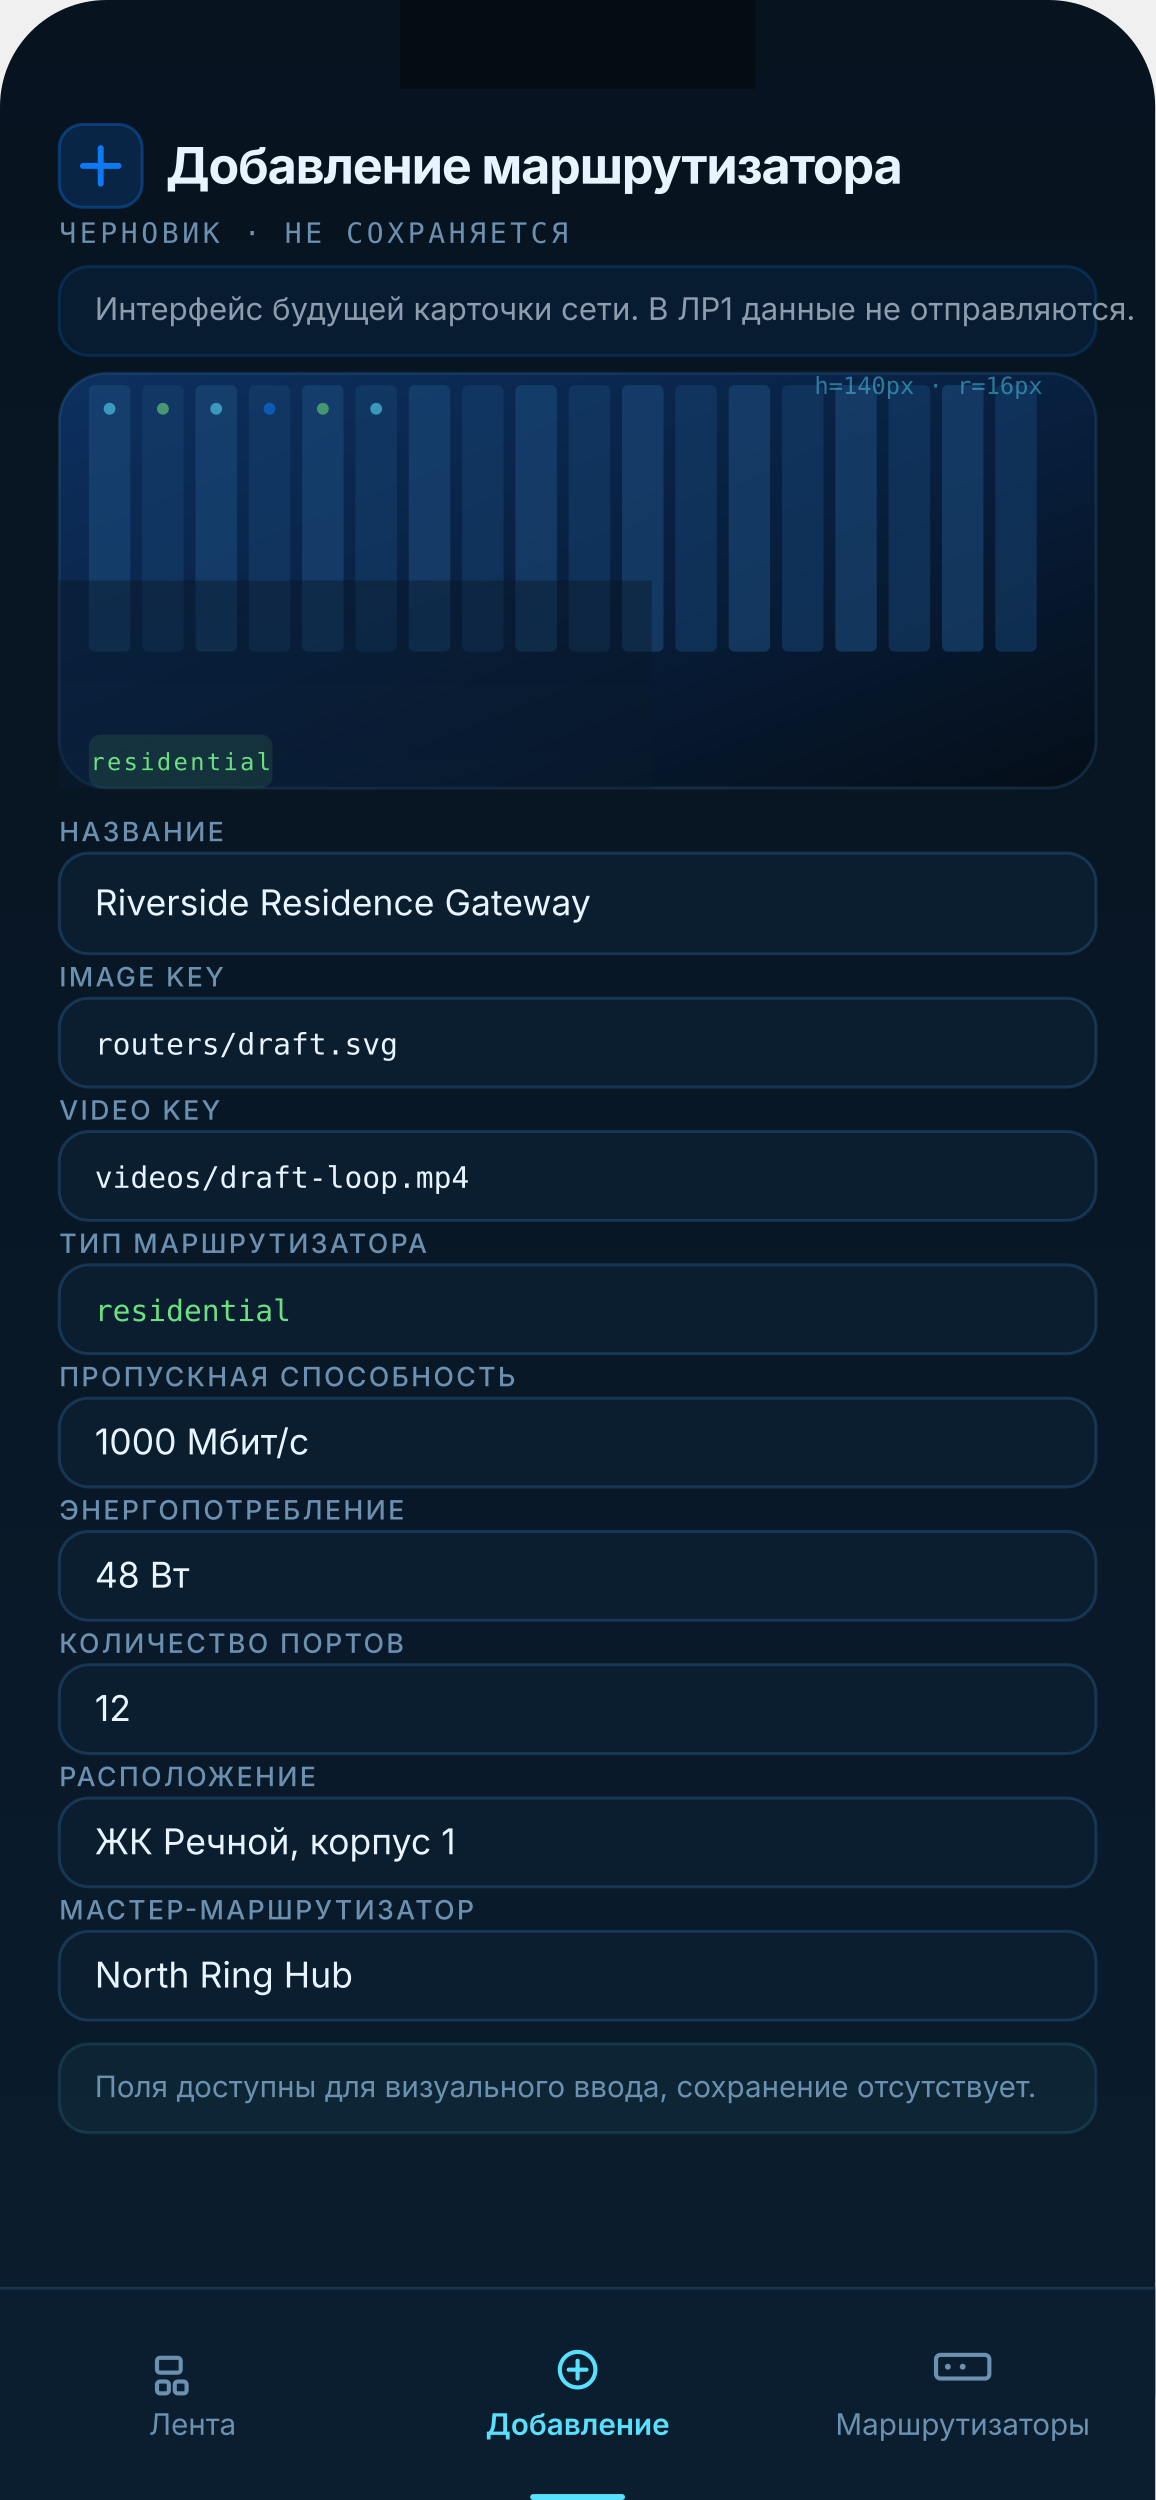
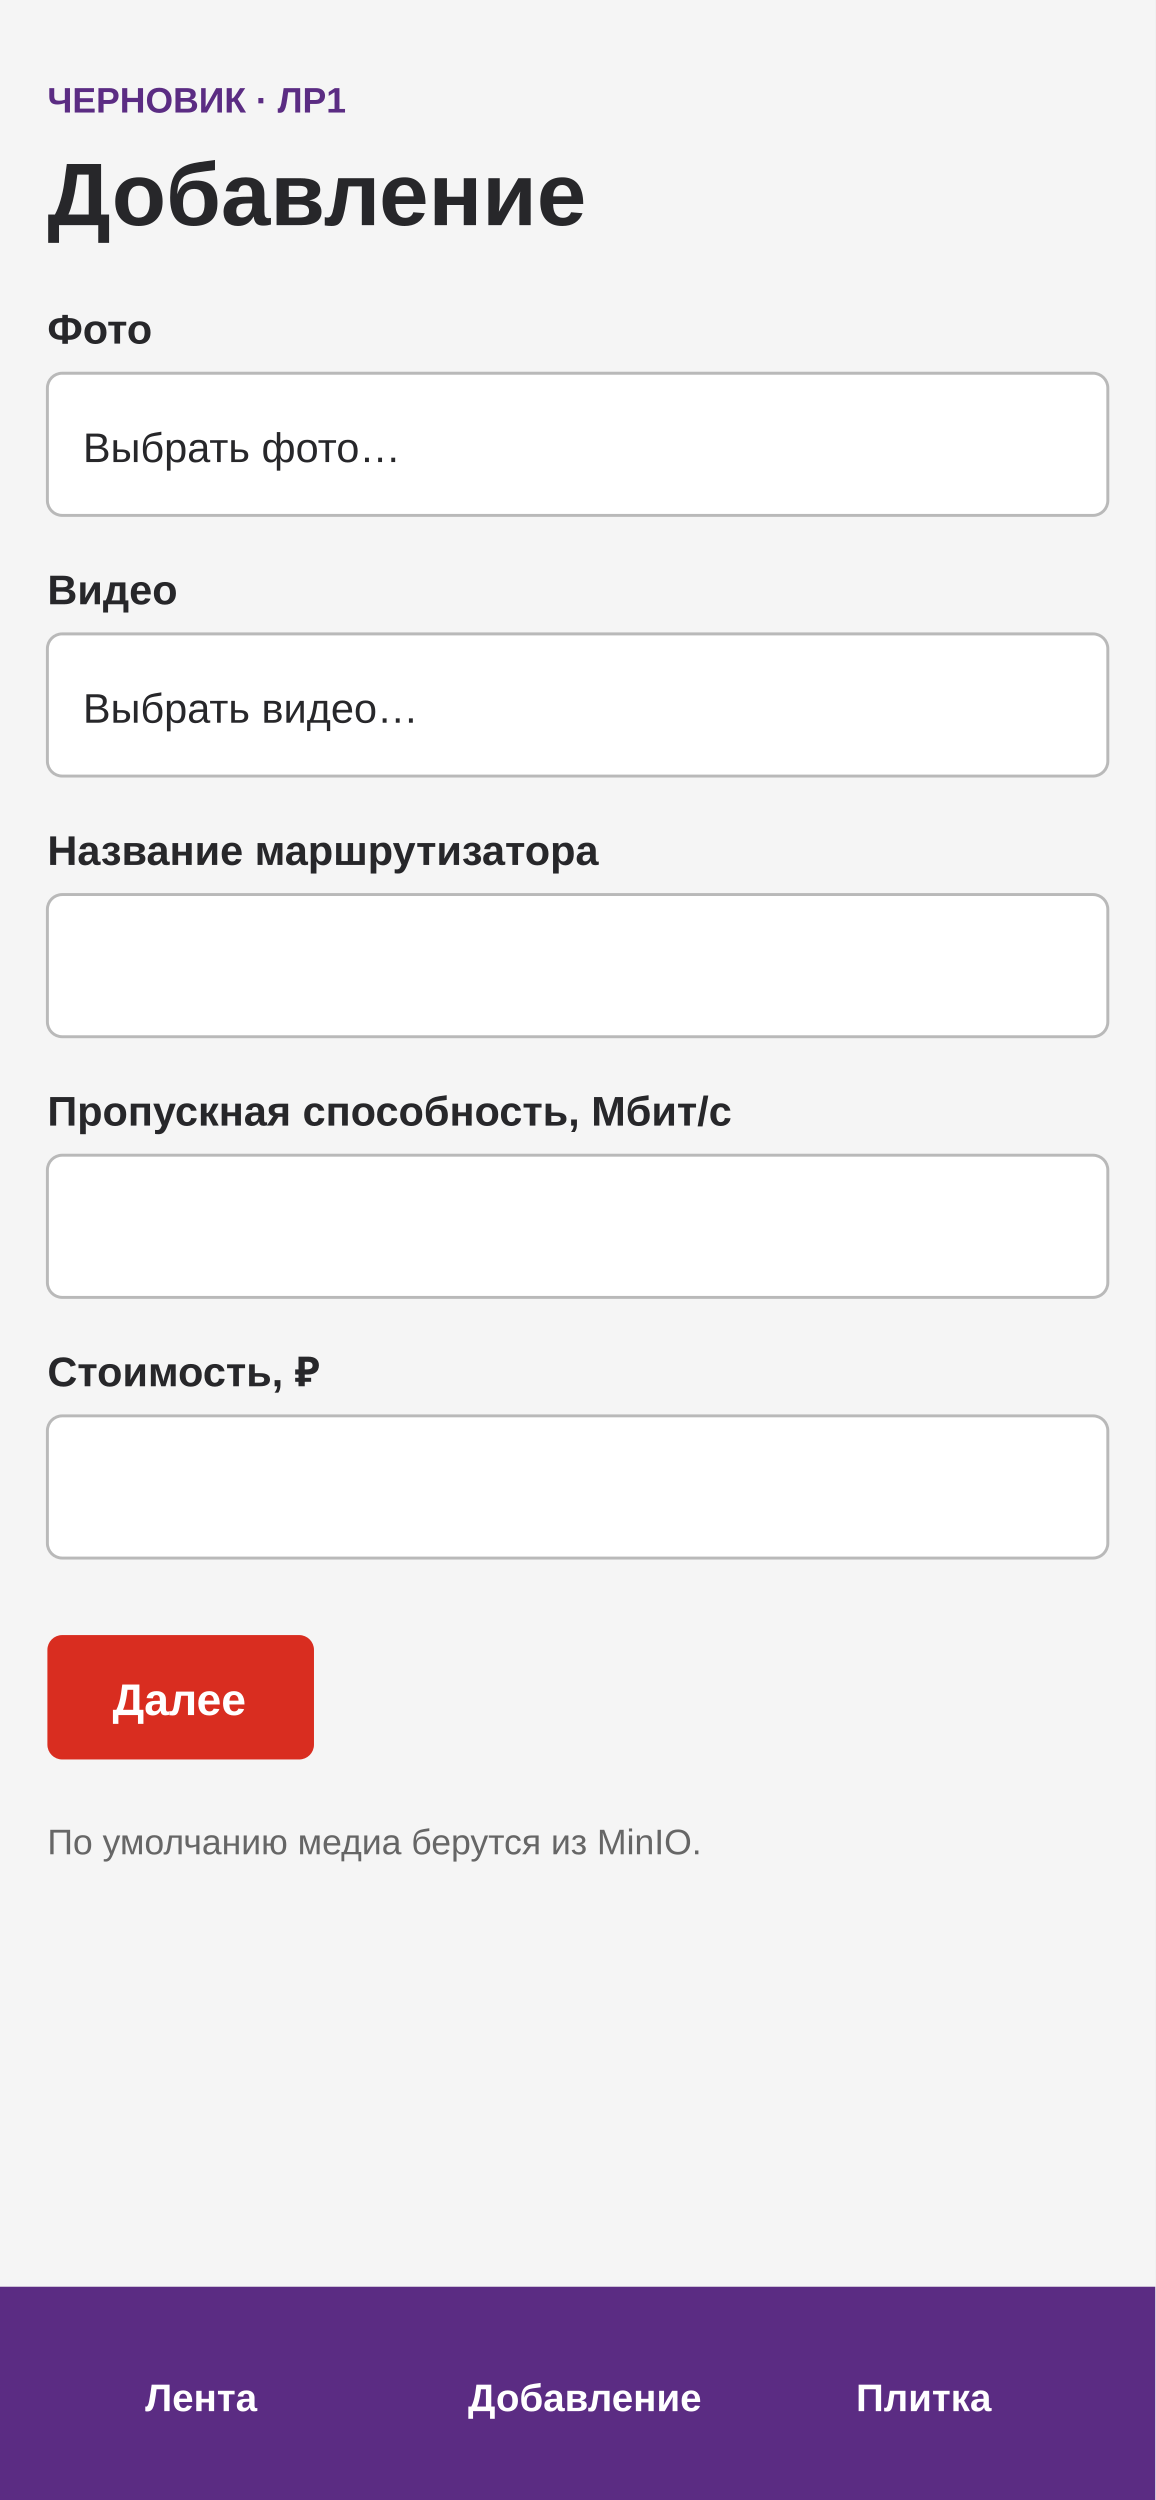
<svg xmlns="http://www.w3.org/2000/svg" width="390" height="844" viewBox="0 0 390 844">
-   <defs>
-     <linearGradient id="bgGrad2" x1="0" y1="0" x2="0" y2="1">
-       <stop offset="0%" stop-color="#07131F" />
-       <stop offset="100%" stop-color="#0a1c2e" />
-     </linearGradient>
-     <linearGradient id="previewGrad" x1="0" y1="0" x2="1" y2="1">
-       <stop offset="0%" stop-color="#0d3060" />
-       <stop offset="50%" stop-color="#082040" />
-       <stop offset="100%" stop-color="#050e18" />
-     </linearGradient>
-     <clipPath id="frameClip2">
-       <rect x="0" y="0" width="390" height="844" rx="36" />
-     </clipPath>
-     <clipPath id="previewClip">
-       <rect x="20" y="126" width="350" height="140" rx="16" />
-     </clipPath>
-   </defs>
-   <rect width="390" height="844" rx="36" fill="url(#bgGrad2)" clip-path="url(#frameClip2)" />
-   <rect x="135" y="0" width="120" height="30" rx="0" fill="#040c14" />
-   <rect x="135" y="14" width="120" height="16" rx="8" fill="#040c14" />
-   <rect x="20" y="42" width="28" height="28" rx="8" fill="rgba(13,121,242,0.18)" stroke="rgba(13,121,242,0.35)" stroke-width="1" />
-   <path d="M34 50v12M28 56h12" stroke="#0D79F2" stroke-width="2" stroke-linecap="round" />
-   <text x="56" y="62" font-family="Inter, sans-serif" font-size="17" font-weight="700" fill="#E8F4FF" letter-spacing="-0.4">Добавление маршрутизатора</text>
-   <text x="20" y="82" font-family="'JetBrains Mono', monospace" font-size="9.5" fill="#6B90B0" letter-spacing="1.2">ЧЕРНОВИК · НЕ СОХРАНЯЕТСЯ</text>
-   <rect x="20" y="90" width="350" height="30" rx="10" fill="rgba(13,121,242,0.08)" stroke="rgba(13,121,242,0.2)" stroke-width="1" />
-   <text x="32" y="108" font-family="Inter, sans-serif" font-size="10.5" fill="rgba(232,244,255,0.6)">Интерфейс будущей карточки сети. В ЛР1 данные не отправляются.</text>
-   <rect x="20" y="126" width="350" height="140" rx="16" fill="url(#previewGrad)" clip-path="url(#previewClip)" />
-   <g clip-path="url(#previewClip)" opacity="0.6">
-     <rect x="30" y="130" width="14" height="90" rx="2" fill="#1a4a7a" />
-     <rect x="48" y="130" width="14" height="90" rx="2" fill="#143d6a" />
-     <rect x="66" y="130" width="14" height="90" rx="2" fill="#1a4a7a" />
-     <rect x="84" y="130" width="14" height="90" rx="2" fill="#143d6a" />
-     <rect x="102" y="130" width="14" height="90" rx="2" fill="#1a4a7a" />
-     <rect x="120" y="130" width="14" height="90" rx="2" fill="#143d6a" />
-     <rect x="138" y="130" width="14" height="90" rx="2" fill="#1a4a7a" />
-     <rect x="156" y="130" width="14" height="90" rx="2" fill="#143d6a" />
-     <rect x="174" y="130" width="14" height="90" rx="2" fill="#1a4a7a" />
-     <rect x="192" y="130" width="14" height="90" rx="2" fill="#143d6a" />
-     <rect x="210" y="130" width="14" height="90" rx="2" fill="#1a4a7a" />
-     <rect x="228" y="130" width="14" height="90" rx="2" fill="#143d6a" />
-     <rect x="246" y="130" width="14" height="90" rx="2" fill="#1a4a7a" />
-     <rect x="264" y="130" width="14" height="90" rx="2" fill="#143d6a" />
-     <rect x="282" y="130" width="14" height="90" rx="2" fill="#1a4a7a" />
-     <rect x="300" y="130" width="14" height="90" rx="2" fill="#143d6a" />
-     <rect x="318" y="130" width="14" height="90" rx="2" fill="#1a4a7a" />
-     <rect x="336" y="130" width="14" height="90" rx="2" fill="#143d6a" />
-     <circle cx="37" cy="138" r="2" fill="#58E1FF" />
-     <circle cx="55" cy="138" r="2" fill="#6CE080" />
-     <circle cx="73" cy="138" r="2" fill="#58E1FF" />
-     <circle cx="91" cy="138" r="2" fill="#0D79F2" />
-     <circle cx="109" cy="138" r="2" fill="#6CE080" />
-     <circle cx="127" cy="138" r="2" fill="#58E1FF" />
+   <rect width="390" height="844" fill="#F5F5F5" />
+   <text x="16" y="38" font-family="Arial" font-size="12" font-weight="bold" fill="#5B2C83">ЧЕРНОВИК · ЛР1</text>
+   <text x="16" y="76" font-family="Arial" font-size="30" font-weight="bold" fill="#27272A">Добавление</text>
+   <g font-family="Arial" fill="#27272A">
+     <text x="16" y="116" font-size="14" font-weight="bold">Фото</text>
+     <rect x="16" y="126" width="358" height="48" rx="5" fill="#FFF" stroke="#B9B9B9" />
+     <text x="28" y="156" font-size="14">Выбрать фото…</text>
+     <text x="16" y="204" font-size="14" font-weight="bold">Видео</text>
+     <rect x="16" y="214" width="358" height="48" rx="5" fill="#FFF" stroke="#B9B9B9" />
+     <text x="28" y="244" font-size="14">Выбрать видео…</text>
+     <text x="16" y="292" font-size="14" font-weight="bold">Название маршрутизатора</text>
+     <rect x="16" y="302" width="358" height="48" rx="5" fill="#FFF" stroke="#B9B9B9" />
+     <text x="16" y="380" font-size="14" font-weight="bold">Пропускная способность, Мбит/с</text>
+     <rect x="16" y="390" width="358" height="48" rx="5" fill="#FFF" stroke="#B9B9B9" />
+     <text x="16" y="468" font-size="14" font-weight="bold">Стоимость, ₽</text>
+     <rect x="16" y="478" width="358" height="48" rx="5" fill="#FFF" stroke="#B9B9B9" />
  </g>
-   <rect x="20" y="126" width="350" height="140" rx="16" fill="none" stroke="rgba(88,180,255,0.14)" stroke-width="1" />
-   <rect x="20" y="196" width="200" height="70" rx="0" fill="url(#bgGrad2)" opacity="0.4" />
-   <rect x="30" y="248" width="62" height="18" rx="4" fill="rgba(88,180,100,0.14)" />
-   <text x="61" y="260" font-family="'JetBrains Mono', monospace" font-size="8" fill="#6CE080" text-anchor="middle" letter-spacing="0.8">residential</text>
-   <text x="352" y="133" font-family="'JetBrains Mono', monospace" font-size="8" fill="rgba(88,225,255,0.45)" text-anchor="end">h=140px · r=16px</text>
-   <text x="20" y="284" font-family="Inter, sans-serif" font-size="9" font-weight="500" fill="#6B90B0" letter-spacing="0.8">НАЗВАНИЕ</text>
-   <rect x="20" y="288" width="350" height="34" rx="10" fill="#0B1E30" stroke="rgba(88,180,255,0.18)" stroke-width="1" />
-   <text x="32" y="309" font-family="Inter, sans-serif" font-size="12" fill="#E8F4FF">Riverside Residence Gateway</text>
-   <text x="20" y="333" font-family="Inter, sans-serif" font-size="9" font-weight="500" fill="#6B90B0" letter-spacing="0.8">IMAGE KEY</text>
-   <rect x="20" y="337" width="350" height="30" rx="10" fill="#0B1E30" stroke="rgba(88,180,255,0.18)" stroke-width="1" />
-   <text x="32" y="356" font-family="'JetBrains Mono', monospace" font-size="10" fill="#E8F4FF">routers/draft.svg</text>
-   <text x="20" y="378" font-family="Inter, sans-serif" font-size="9" font-weight="500" fill="#6B90B0" letter-spacing="0.8">VIDEO KEY</text>
-   <rect x="20" y="382" width="350" height="30" rx="10" fill="#0B1E30" stroke="rgba(88,180,255,0.18)" stroke-width="1" />
-   <text x="32" y="401" font-family="'JetBrains Mono', monospace" font-size="10" fill="#E8F4FF">videos/draft-loop.mp4</text>
-   <text x="20" y="423" font-family="Inter, sans-serif" font-size="9" font-weight="500" fill="#6B90B0" letter-spacing="0.8">ТИП МАРШРУТИЗАТОРА</text>
-   <rect x="20" y="427" width="350" height="30" rx="10" fill="#0B1E30" stroke="rgba(88,180,255,0.18)" stroke-width="1" />
-   <text x="32" y="446" font-family="'JetBrains Mono', monospace" font-size="10" fill="#6CE080">residential</text>
-   <text x="20" y="468" font-family="Inter, sans-serif" font-size="9" font-weight="500" fill="#6B90B0" letter-spacing="0.8">ПРОПУСКНАЯ СПОСОБНОСТЬ</text>
-   <rect x="20" y="472" width="350" height="30" rx="10" fill="#0B1E30" stroke="rgba(88,180,255,0.18)" stroke-width="1" />
-   <text x="32" y="491" font-family="Inter, sans-serif" font-size="12" fill="#E8F4FF">1000 Мбит/с</text>
-   <text x="20" y="513" font-family="Inter, sans-serif" font-size="9" font-weight="500" fill="#6B90B0" letter-spacing="0.8">ЭНЕРГОПОТРЕБЛЕНИЕ</text>
-   <rect x="20" y="517" width="350" height="30" rx="10" fill="#0B1E30" stroke="rgba(88,180,255,0.18)" stroke-width="1" />
-   <text x="32" y="536" font-family="Inter, sans-serif" font-size="12" fill="#E8F4FF">48 Вт</text>
-   <text x="20" y="558" font-family="Inter, sans-serif" font-size="9" font-weight="500" fill="#6B90B0" letter-spacing="0.8">КОЛИЧЕСТВО ПОРТОВ</text>
-   <rect x="20" y="562" width="350" height="30" rx="10" fill="#0B1E30" stroke="rgba(88,180,255,0.18)" stroke-width="1" />
-   <text x="32" y="581" font-family="Inter, sans-serif" font-size="12" fill="#E8F4FF">12</text>
-   <text x="20" y="603" font-family="Inter, sans-serif" font-size="9" font-weight="500" fill="#6B90B0" letter-spacing="0.8">РАСПОЛОЖЕНИЕ</text>
-   <rect x="20" y="607" width="350" height="30" rx="10" fill="#0B1E30" stroke="rgba(88,180,255,0.18)" stroke-width="1" />
-   <text x="32" y="626" font-family="Inter, sans-serif" font-size="12" fill="#E8F4FF">ЖК Речной, корпус 1</text>
-   <text x="20" y="648" font-family="Inter, sans-serif" font-size="9" font-weight="500" fill="#6B90B0" letter-spacing="0.8">МАСТЕР-МАРШРУТИЗАТОР</text>
-   <rect x="20" y="652" width="350" height="30" rx="10" fill="#0B1E30" stroke="rgba(88,180,255,0.18)" stroke-width="1" />
-   <text x="32" y="671" font-family="Inter, sans-serif" font-size="12" fill="#E8F4FF">North Ring Hub</text>
-   <rect x="20" y="690" width="350" height="30" rx="10" fill="rgba(88,225,255,0.05)" stroke="rgba(88,225,255,0.12)" stroke-width="1" />
-   <text x="32" y="708" font-family="Inter, sans-serif" font-size="10" fill="#6B90B0">Поля доступны для визуального ввода, сохранение отсутствует.</text>
-   <rect x="0" y="772" width="390" height="72" fill="#0B1E30" />
-   <rect x="0" y="772" width="390" height="1" fill="rgba(88,180,255,0.14)" />
-   <text x="65" y="822" font-family="Inter, sans-serif" font-size="10" fill="#6B90B0" text-anchor="middle">Лента</text>
-   <text x="195" y="822" font-family="Inter, sans-serif" font-size="10" font-weight="600" fill="#58E1FF" text-anchor="middle">Добавление</text>
-   <rect x="179" y="842" width="32" height="2" rx="1" fill="#58E1FF" />
-   <text x="325" y="822" font-family="Inter, sans-serif" font-size="10" fill="#6B90B0" text-anchor="middle">Маршрутизаторы</text>
-   <rect x="53" y="796" width="8" height="5" rx="1" fill="none" stroke="#6B90B0" stroke-width="1.4" />
-   <rect x="53" y="804" width="4" height="4" rx="1" fill="none" stroke="#6B90B0" stroke-width="1.4" />
-   <rect x="59" y="804" width="4" height="4" rx="1" fill="none" stroke="#6B90B0" stroke-width="1.4" />
-   <circle cx="195" cy="800" r="6" fill="none" stroke="#58E1FF" stroke-width="1.4" />
-   <path d="M195 797v6M192 800h6" stroke="#58E1FF" stroke-width="1.4" stroke-linecap="round" />
-   <rect x="316" y="795" width="18" height="8" rx="1.5" fill="none" stroke="#6B90B0" stroke-width="1.4" />
-   <circle cx="320" cy="799" r="1" fill="#6B90B0" />
-   <circle cx="325" cy="799" r="1" fill="#6B90B0" />
+   <rect x="16" y="552" width="90" height="42" rx="5" fill="#D92D20" />
+   <text x="38" y="579" font-family="Arial" font-size="15" font-weight="bold" fill="#FFF">Далее</text>
+   <text x="16" y="626" font-family="Arial" font-size="12" fill="#666">По умолчанию медиа берутся из MinIO.</text>
+   <rect y="772" width="390" height="72" fill="#5B2C83" />
+   <text x="49" y="814" font-family="Arial" font-size="13" font-weight="bold" fill="#FFF">Лента</text>
+   <text x="158" y="814" font-family="Arial" font-size="13" font-weight="bold" fill="#FFF">Добавление</text>
+   <text x="289" y="814" font-family="Arial" font-size="13" font-weight="bold" fill="#FFF">Плитка</text>
</svg>
